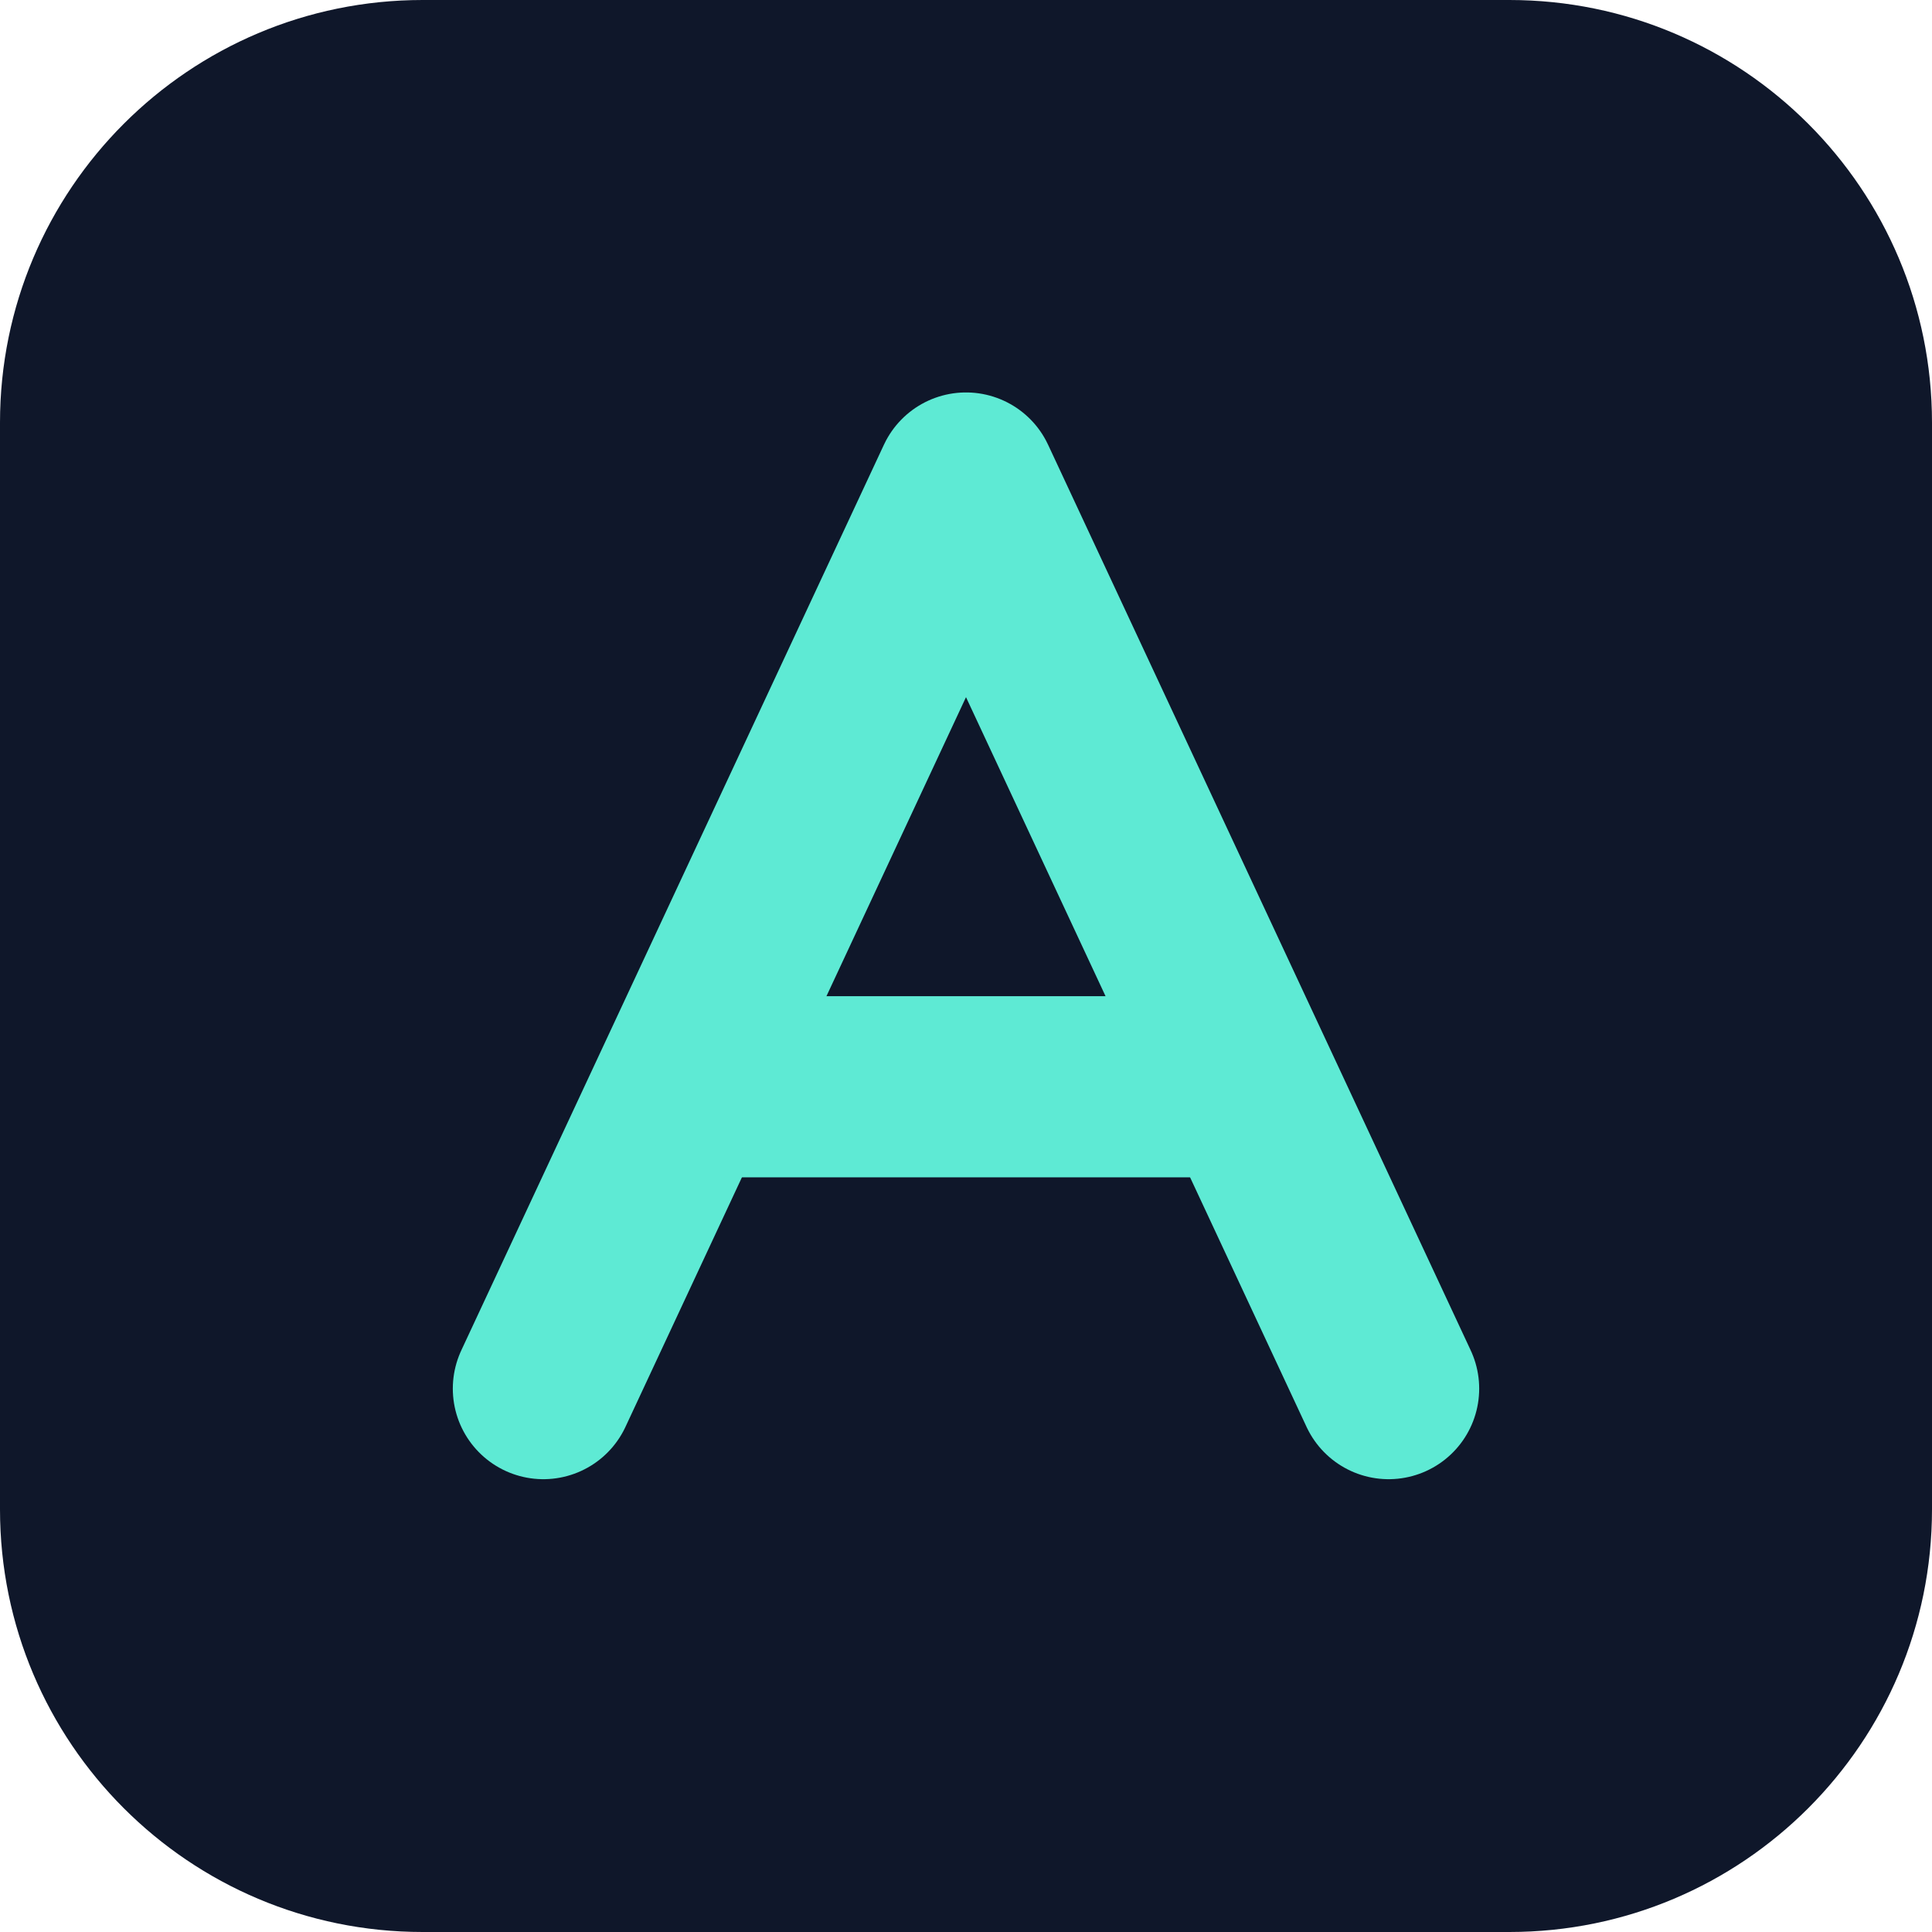
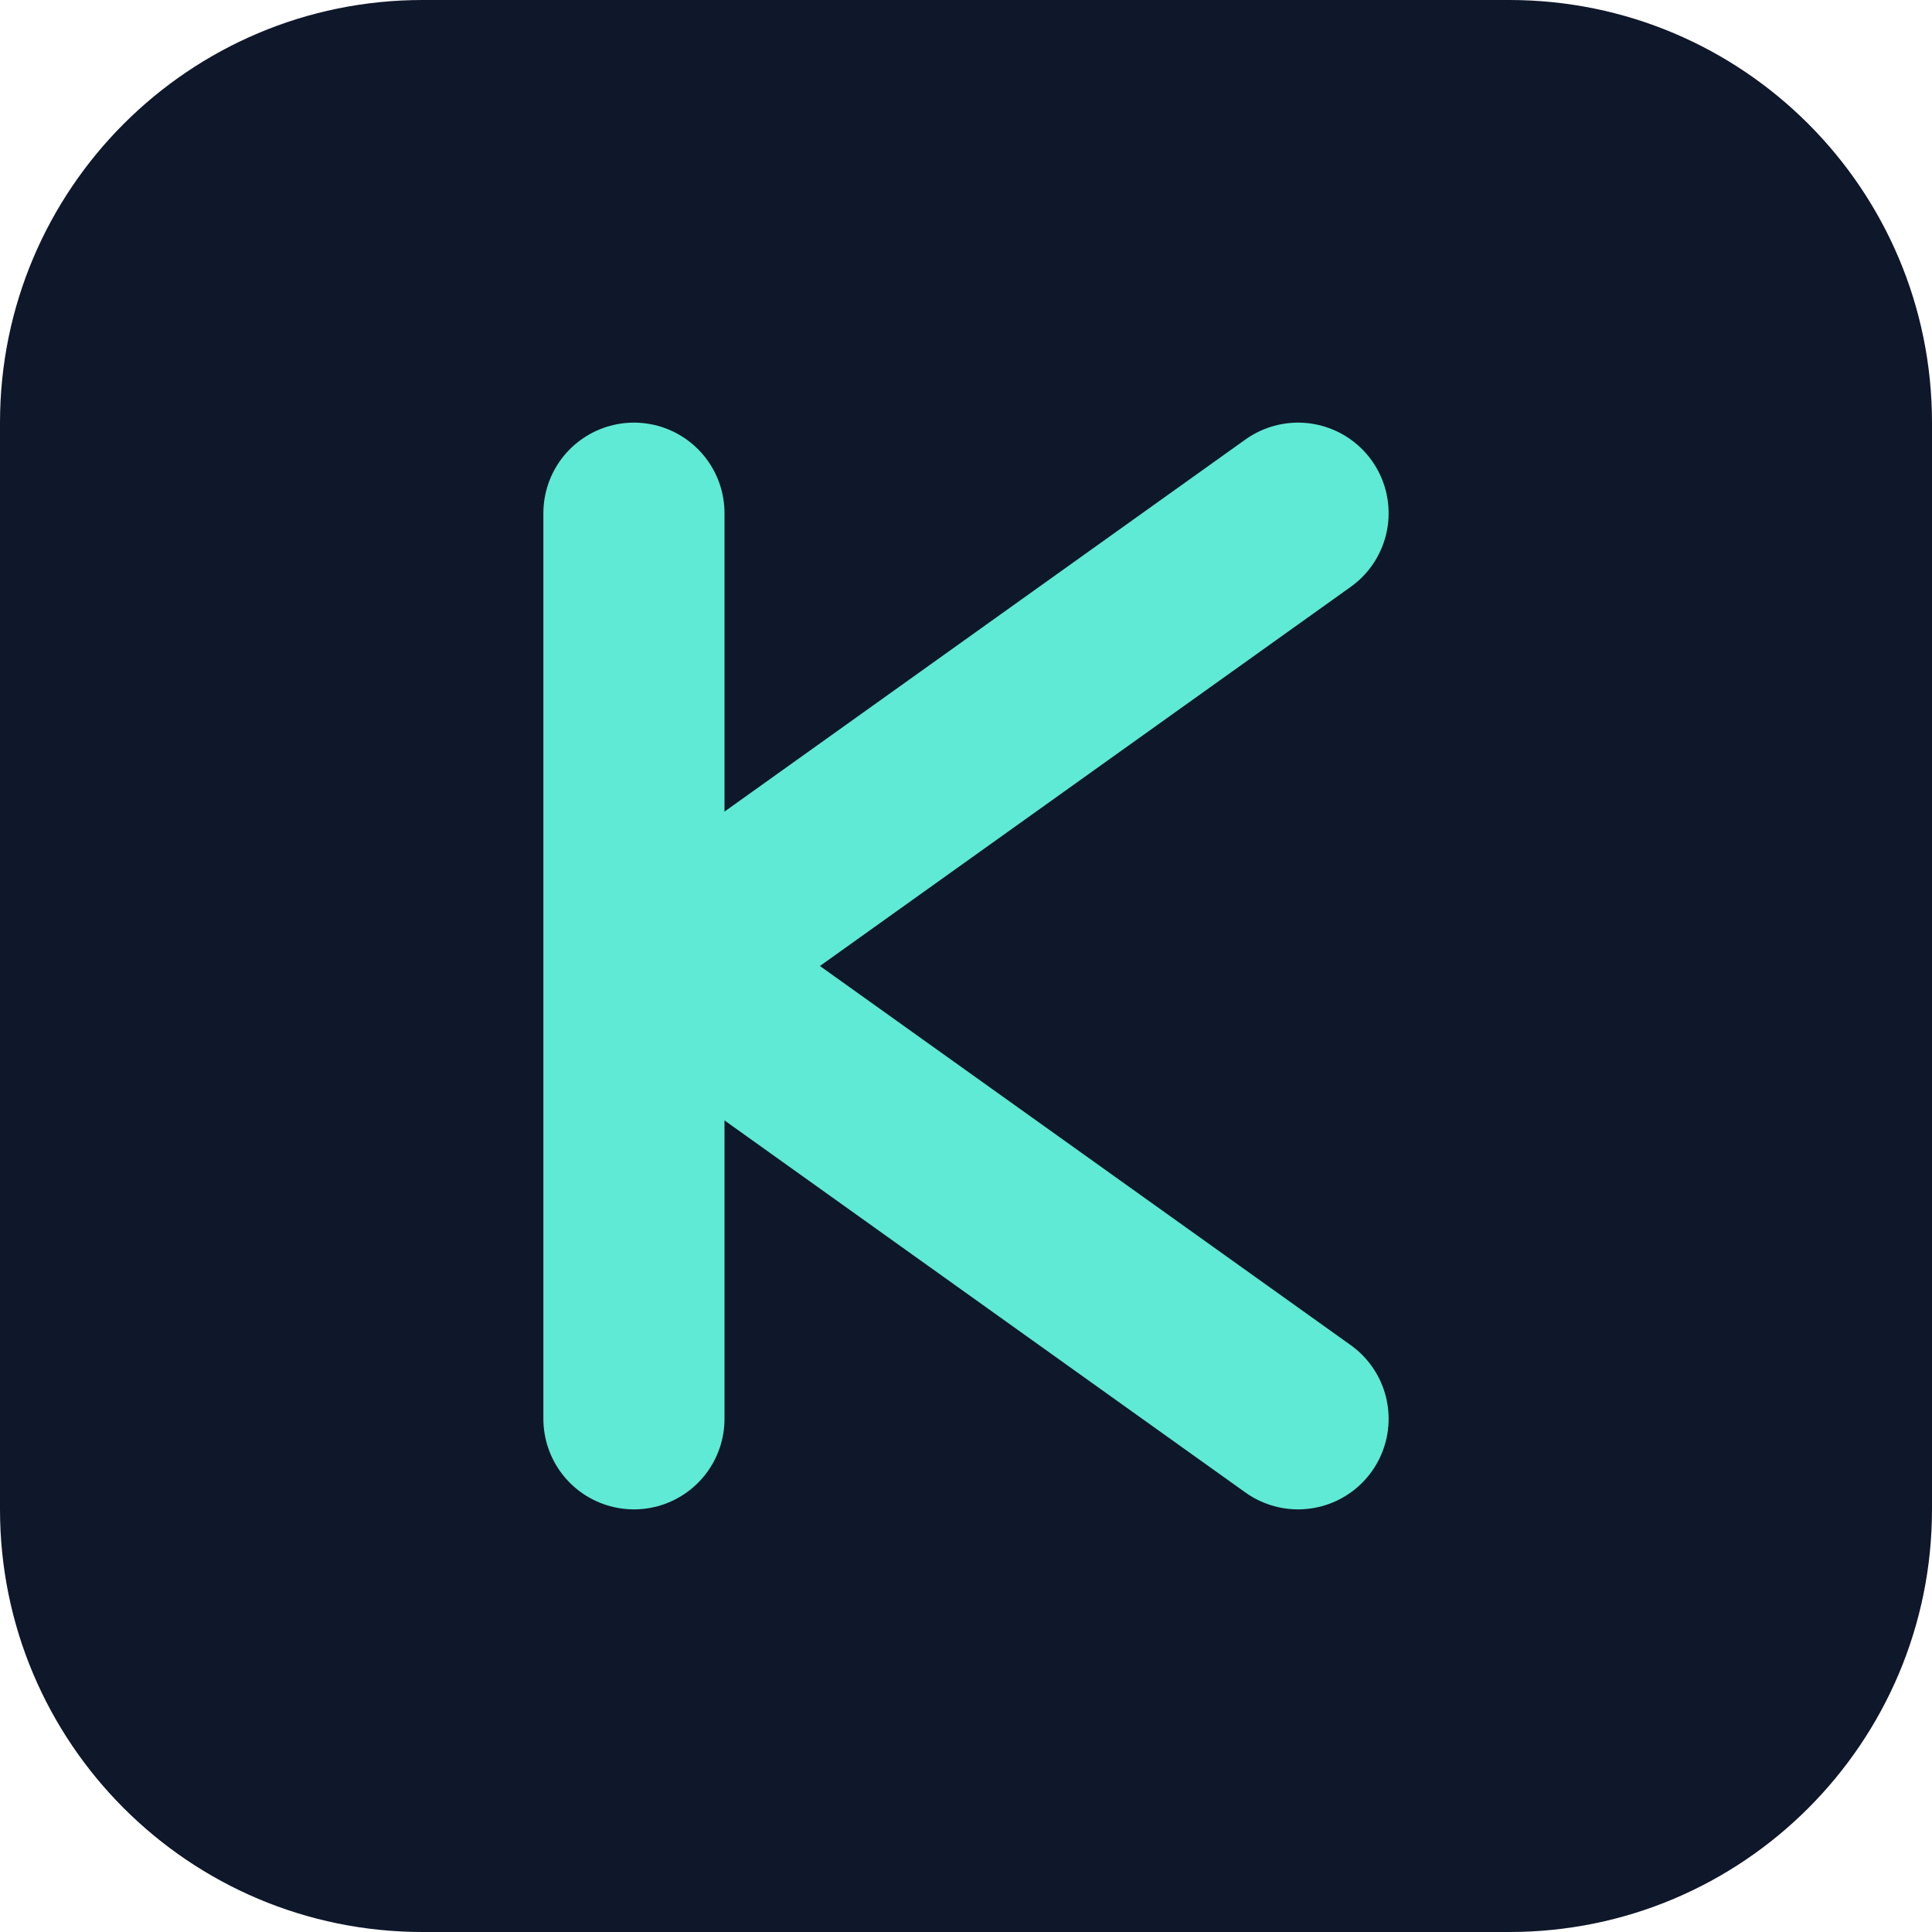
<svg xmlns="http://www.w3.org/2000/svg" viewBox="0 0 64 64">
  <rect width="64" height="64" rx="14" fill="#0f172a" />
-   <path d="M18 46 L32 16 L46 46" fill="none" stroke="#5eead4" stroke-width="6" stroke-linecap="round" stroke-linejoin="round" />
-   <path d="M24 36 L40 36" fill="none" stroke="#5eead4" stroke-width="6" stroke-linecap="round" />
+   <path d="M21 17 L21 47" fill="none" stroke="#5eead4" stroke-width="6" stroke-linecap="round" />
+   <path d="M43 17 L22 32 L43 47" fill="none" stroke="#5eead4" stroke-width="6" stroke-linecap="round" stroke-linejoin="round" />
</svg>
